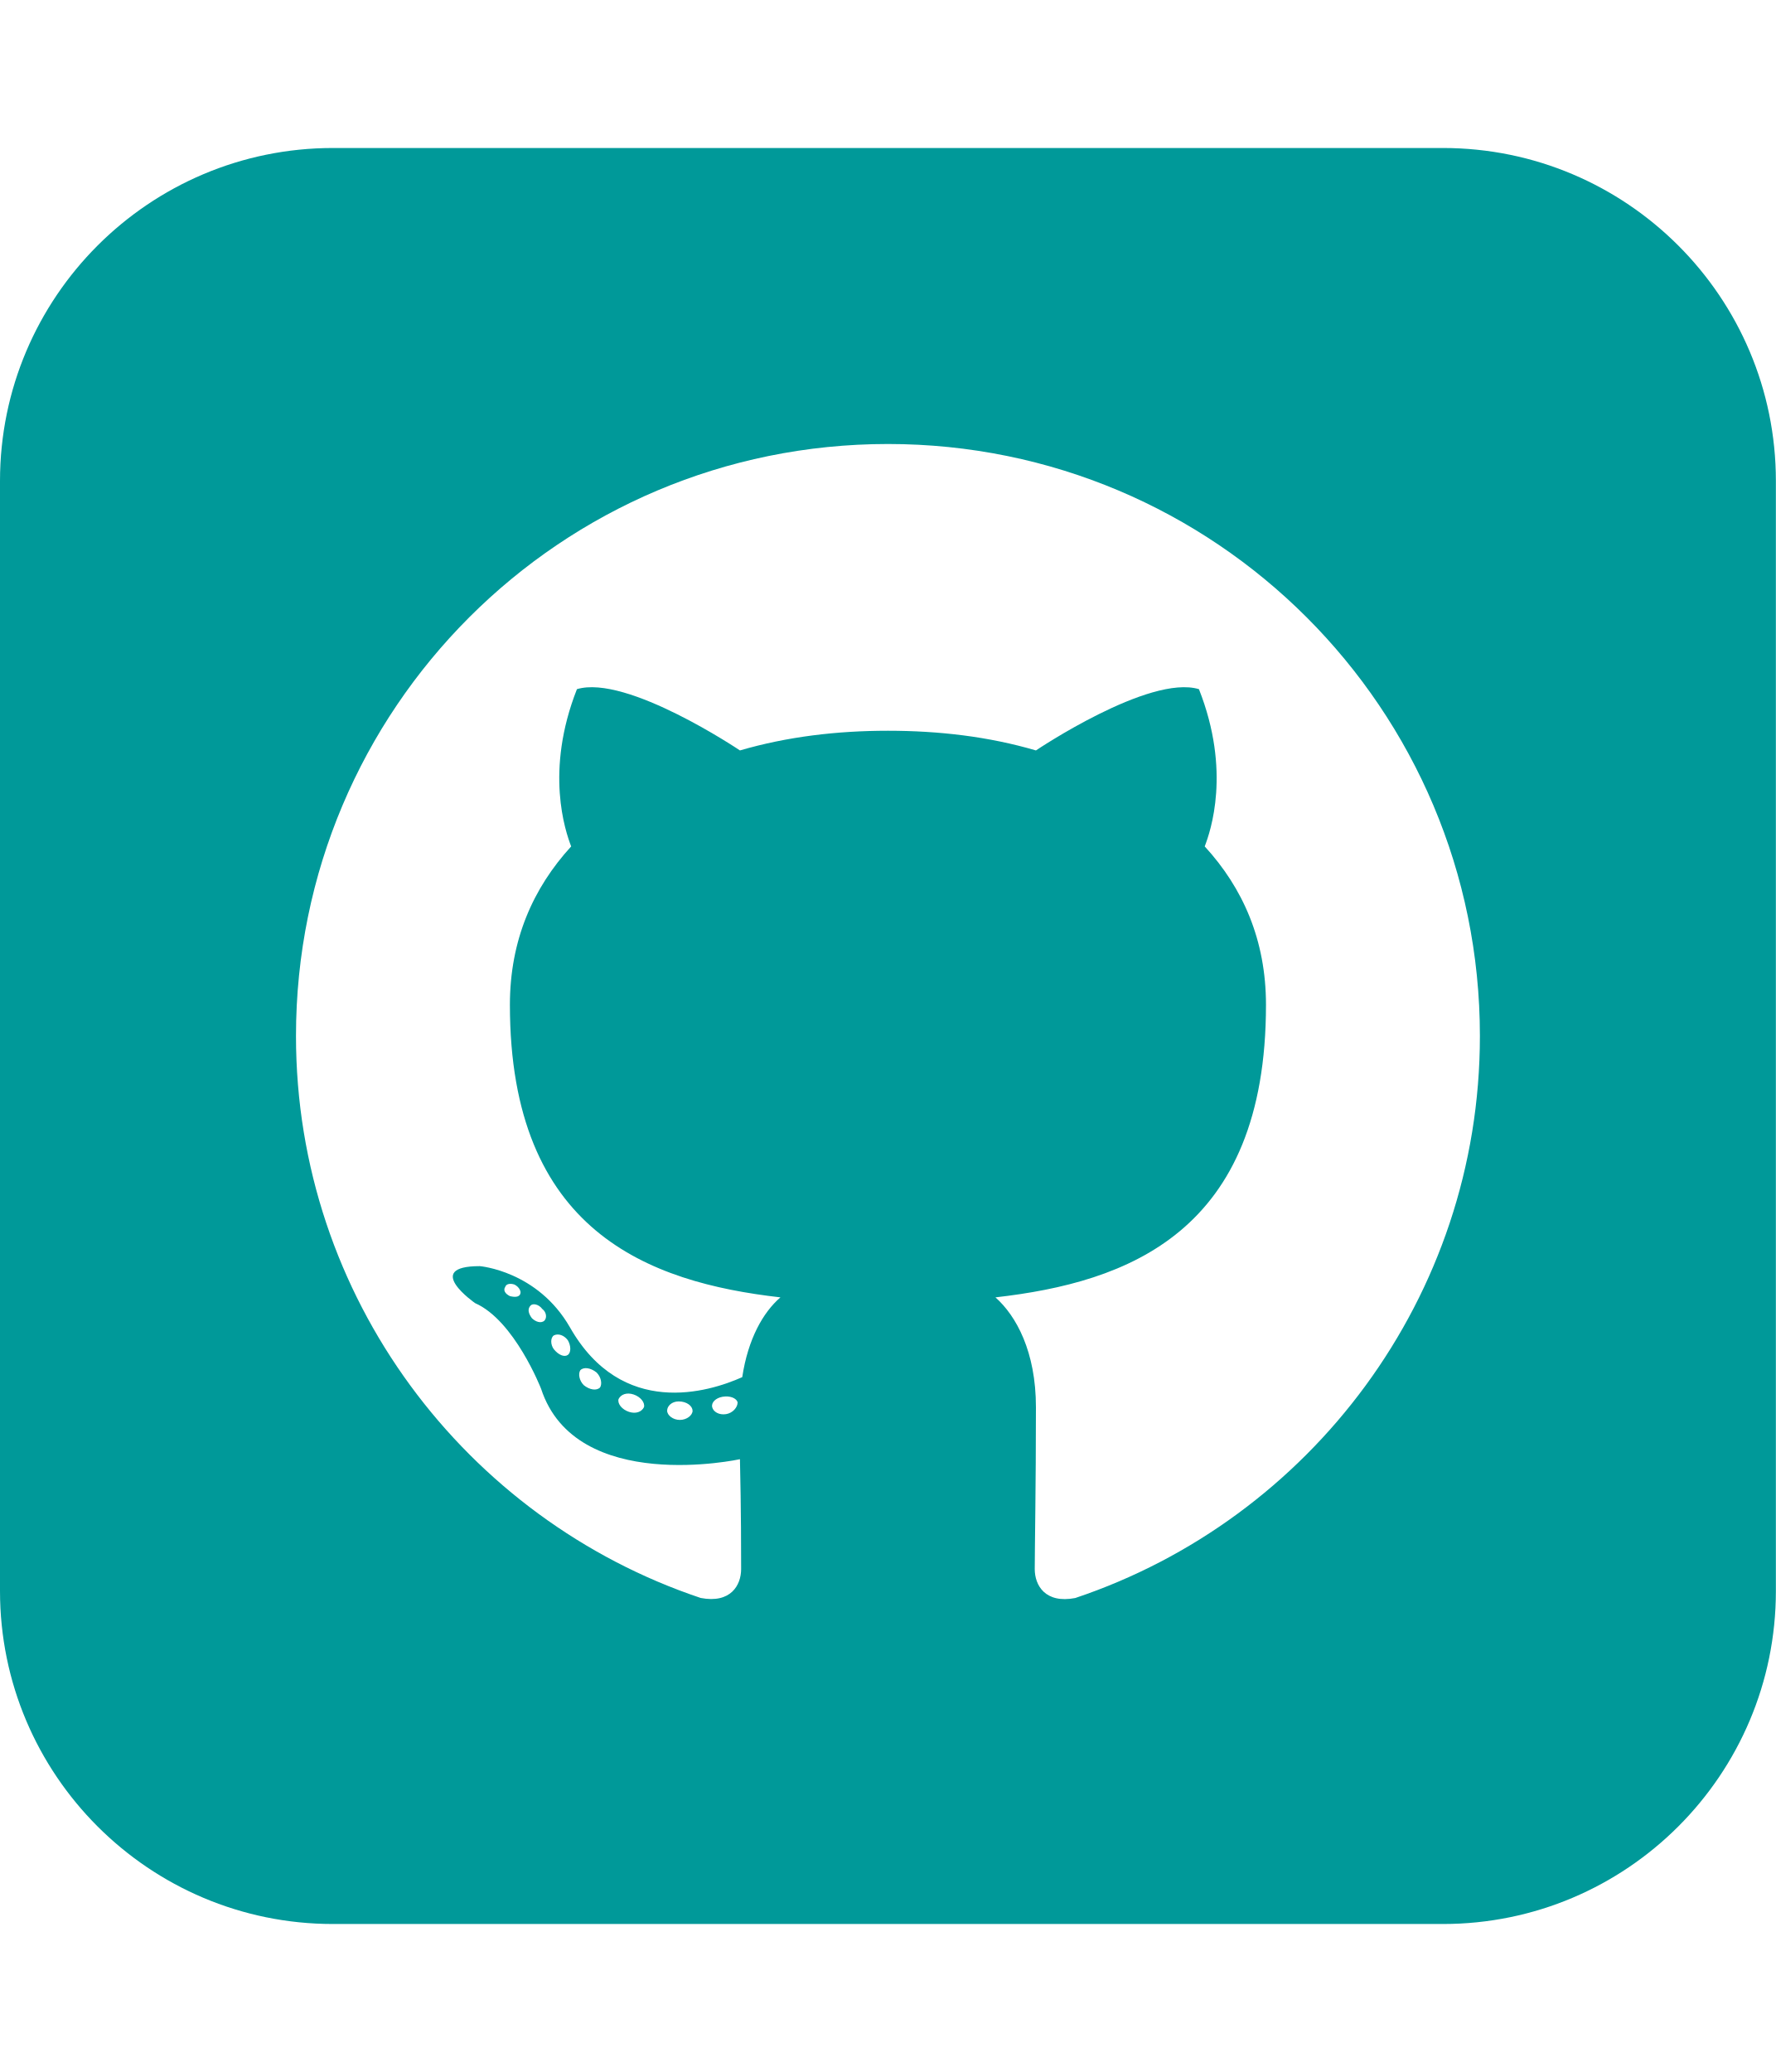
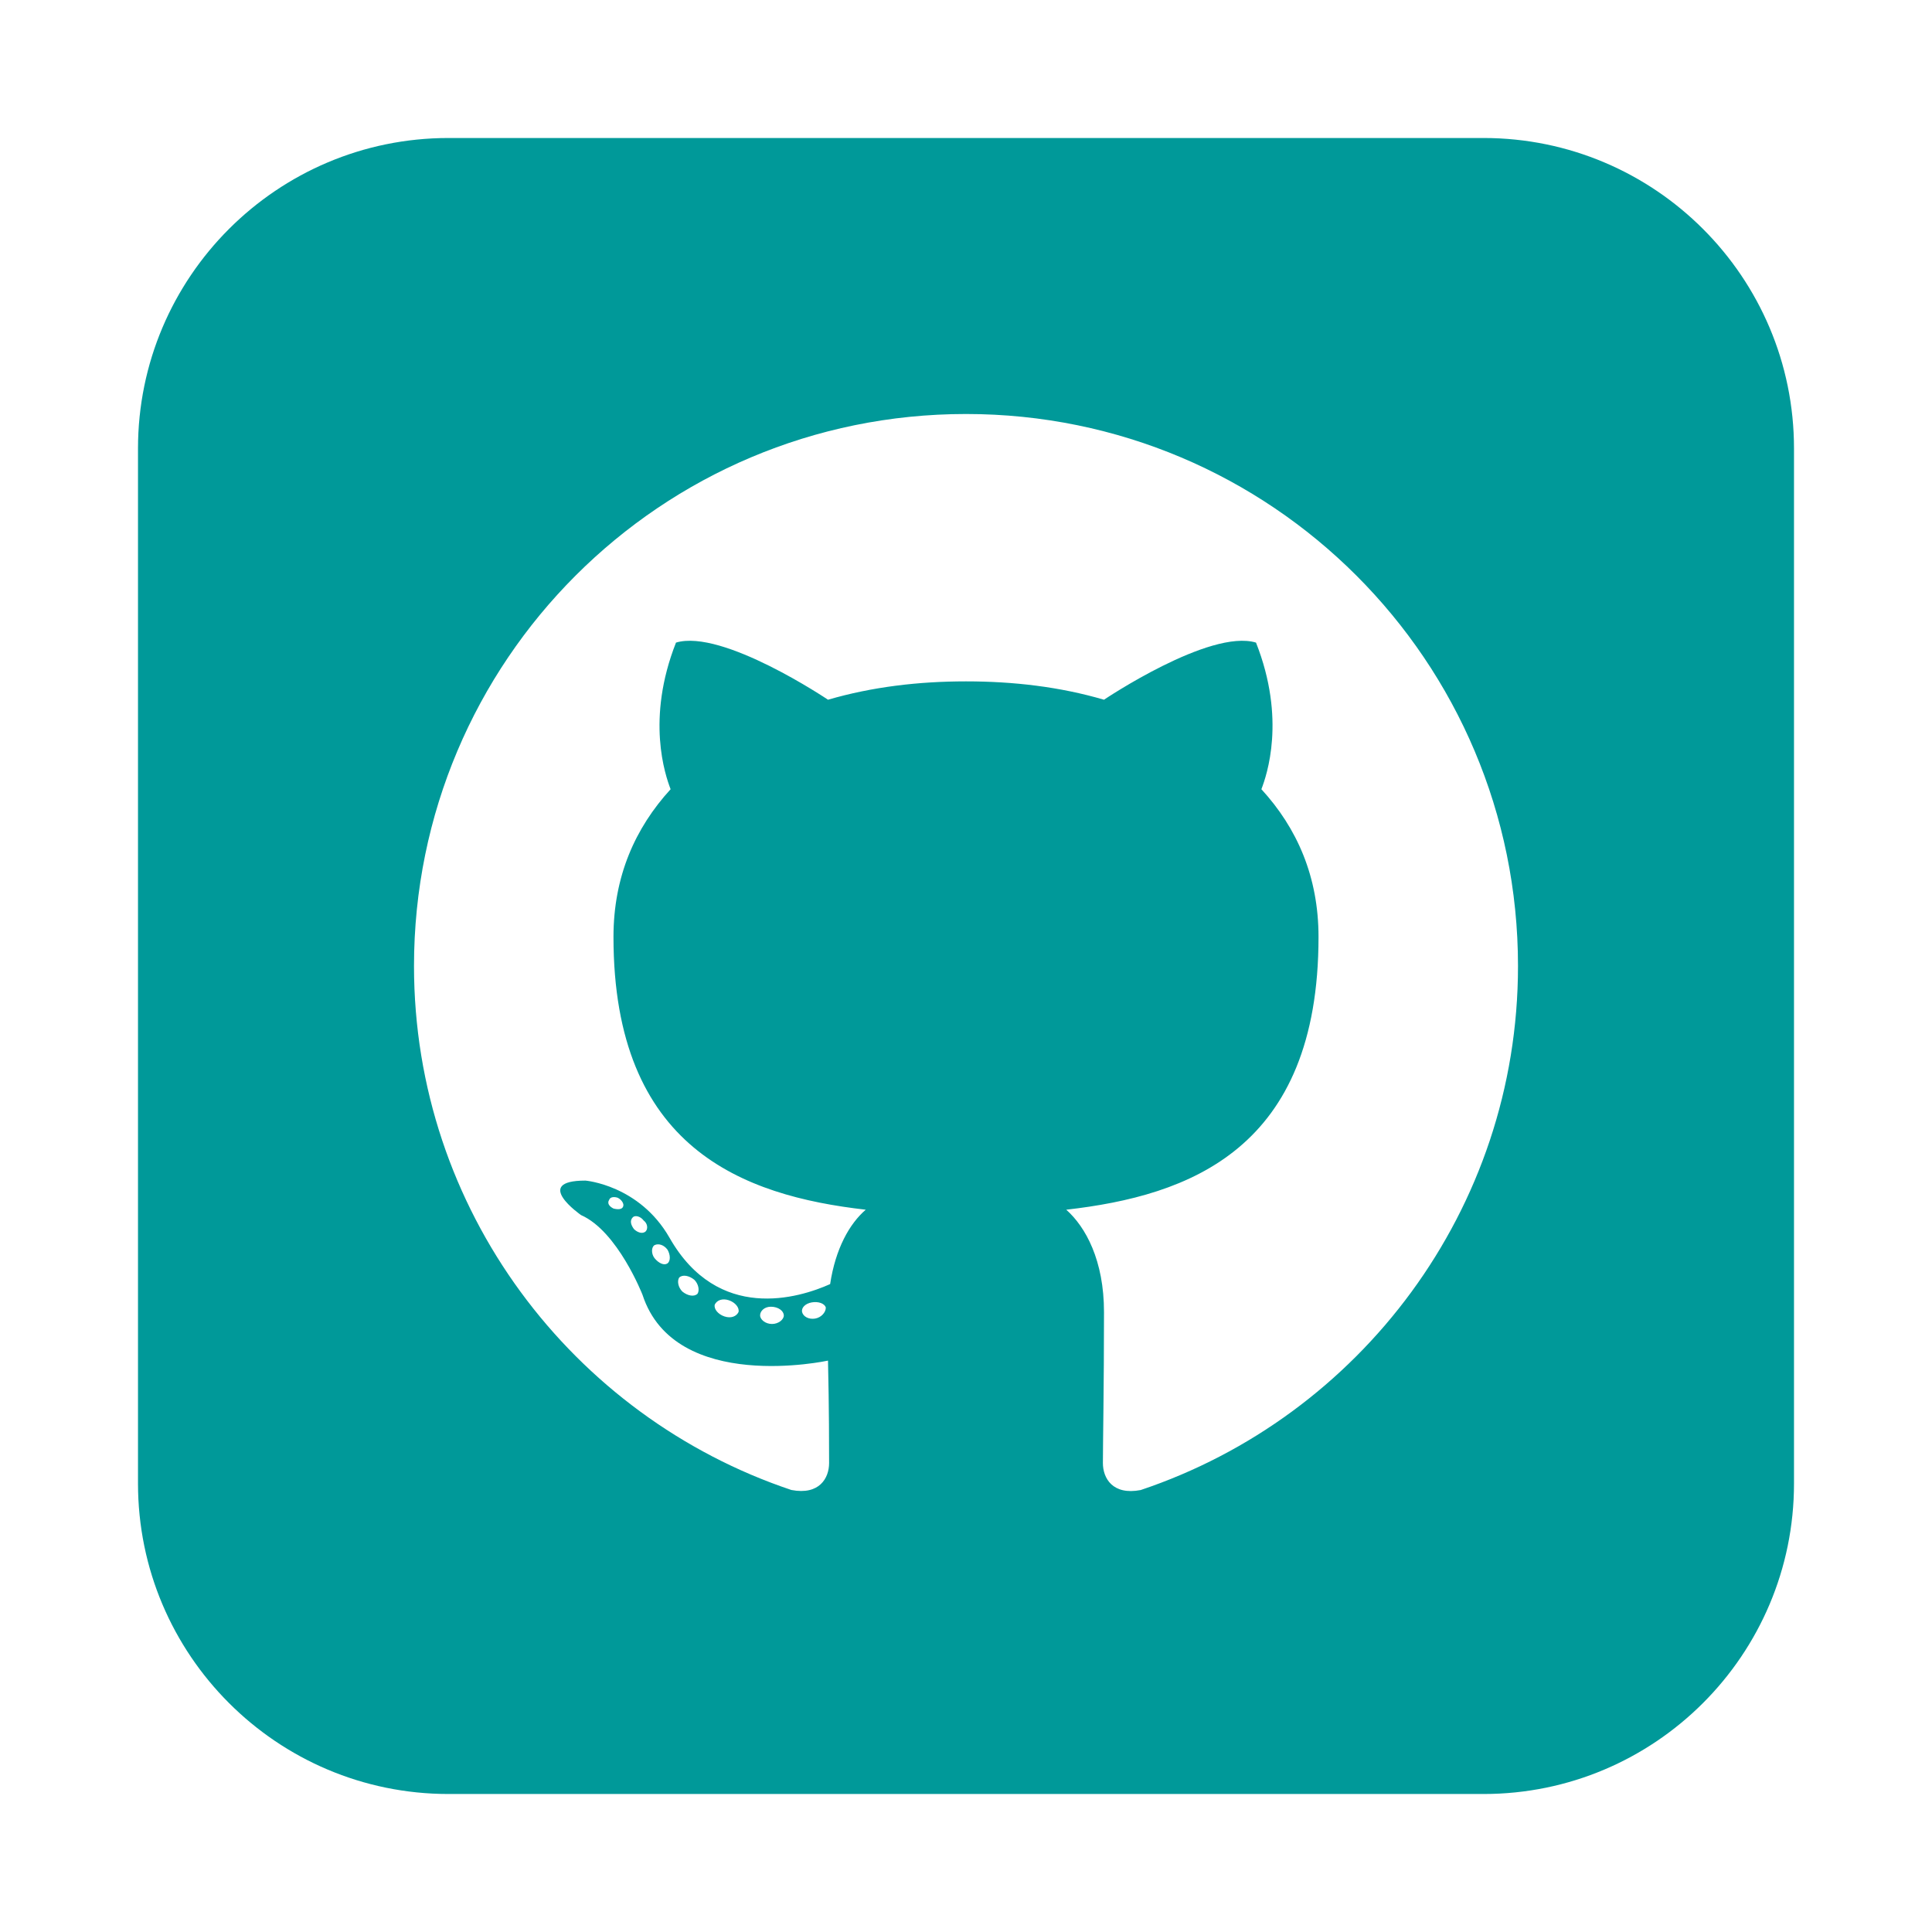
- <svg xmlns="http://www.w3.org/2000/svg" version="1.1" width="24" height="28" viewBox="0 0 24 28" fill="#009999">
+ <svg xmlns="http://www.w3.org/2000/svg" version="1.1" width="20" height="20" viewBox="0 0 24 28" fill="#009999">
  <path d="M8.109 18.75v0c0.031-0.047 0.016-0.141-0.047-0.203-0.078-0.063-0.172-0.078-0.219-0.031-0.031 0.047-0.016 0.141 0.047 0.203 0.078 0.063 0.172 0.078 0.219 0.031zM7.672 18.109c-0.047-0.063-0.125-0.094-0.187-0.063-0.047 0.031-0.047 0.125 0 0.187 0.063 0.078 0.141 0.109 0.187 0.078v0c0.047-0.031 0.047-0.125 0-0.203zM7.031 17.484v0c0.016-0.031-0.016-0.094-0.078-0.125-0.047-0.016-0.109-0.016-0.125 0.031-0.031 0.047 0 0.094 0.063 0.125 0.063 0.016 0.125 0.016 0.141-0.031zM7.359 17.844v0c0.031-0.031 0.031-0.109-0.031-0.156-0.047-0.063-0.125-0.078-0.156-0.047-0.047 0.047-0.031 0.109 0.016 0.172 0.047 0.047 0.125 0.078 0.172 0.031zM8.703 19.016v0c0.016-0.063-0.047-0.141-0.141-0.172s-0.172 0-0.203 0.063c-0.016 0.063 0.047 0.141 0.141 0.172s0.172 0 0.203-0.063zM9.359 19.063v0c0-0.063-0.078-0.125-0.187-0.125-0.094 0-0.156 0.063-0.156 0.125s0.078 0.125 0.172 0.125 0.172-0.063 0.172-0.125zM9.969 18.953v0c-0.016-0.063-0.109-0.094-0.203-0.078s-0.156 0.078-0.141 0.141 0.094 0.109 0.187 0.094 0.156-0.094 0.156-0.156zM20 14c0-4.422-3.578-8-8-8s-8 3.578-8 8c0 3.531 2.297 6.531 5.469 7.594 0.406 0.078 0.547-0.172 0.547-0.391 0-0.187 0-0.812-0.016-1.484 0 0-2.219 0.484-2.688-0.953 0 0-0.359-0.922-0.891-1.156 0 0-0.719-0.5 0.063-0.5 0 0 0.781 0.063 1.219 0.828 0.703 1.234 1.875 0.875 2.328 0.672 0.078-0.516 0.281-0.875 0.516-1.078-1.781-0.203-3.656-0.891-3.656-3.953 0-0.875 0.313-1.578 0.828-2.141-0.078-0.203-0.359-1.016 0.078-2.125 0.672-0.203 2.203 0.828 2.203 0.828 0.641-0.187 1.313-0.266 2-0.266s1.359 0.078 2 0.266c0 0 1.531-1.031 2.203-0.828 0.438 1.109 0.156 1.922 0.078 2.125 0.516 0.562 0.828 1.266 0.828 2.141 0 3.078-1.875 3.75-3.656 3.953 0.281 0.25 0.547 0.734 0.547 1.484 0 1.062-0.016 1.922-0.016 2.188 0 0.219 0.141 0.469 0.547 0.391 3.172-1.062 5.469-4.062 5.469-7.594zM24 6.5v15c0 2.484-2.016 4.5-4.5 4.5h-15c-2.484 0-4.5-2.016-4.5-4.5v-15c0-2.484 2.016-4.5 4.5-4.5h15c2.484 0 4.5 2.016 4.5 4.5z" />
</svg>
